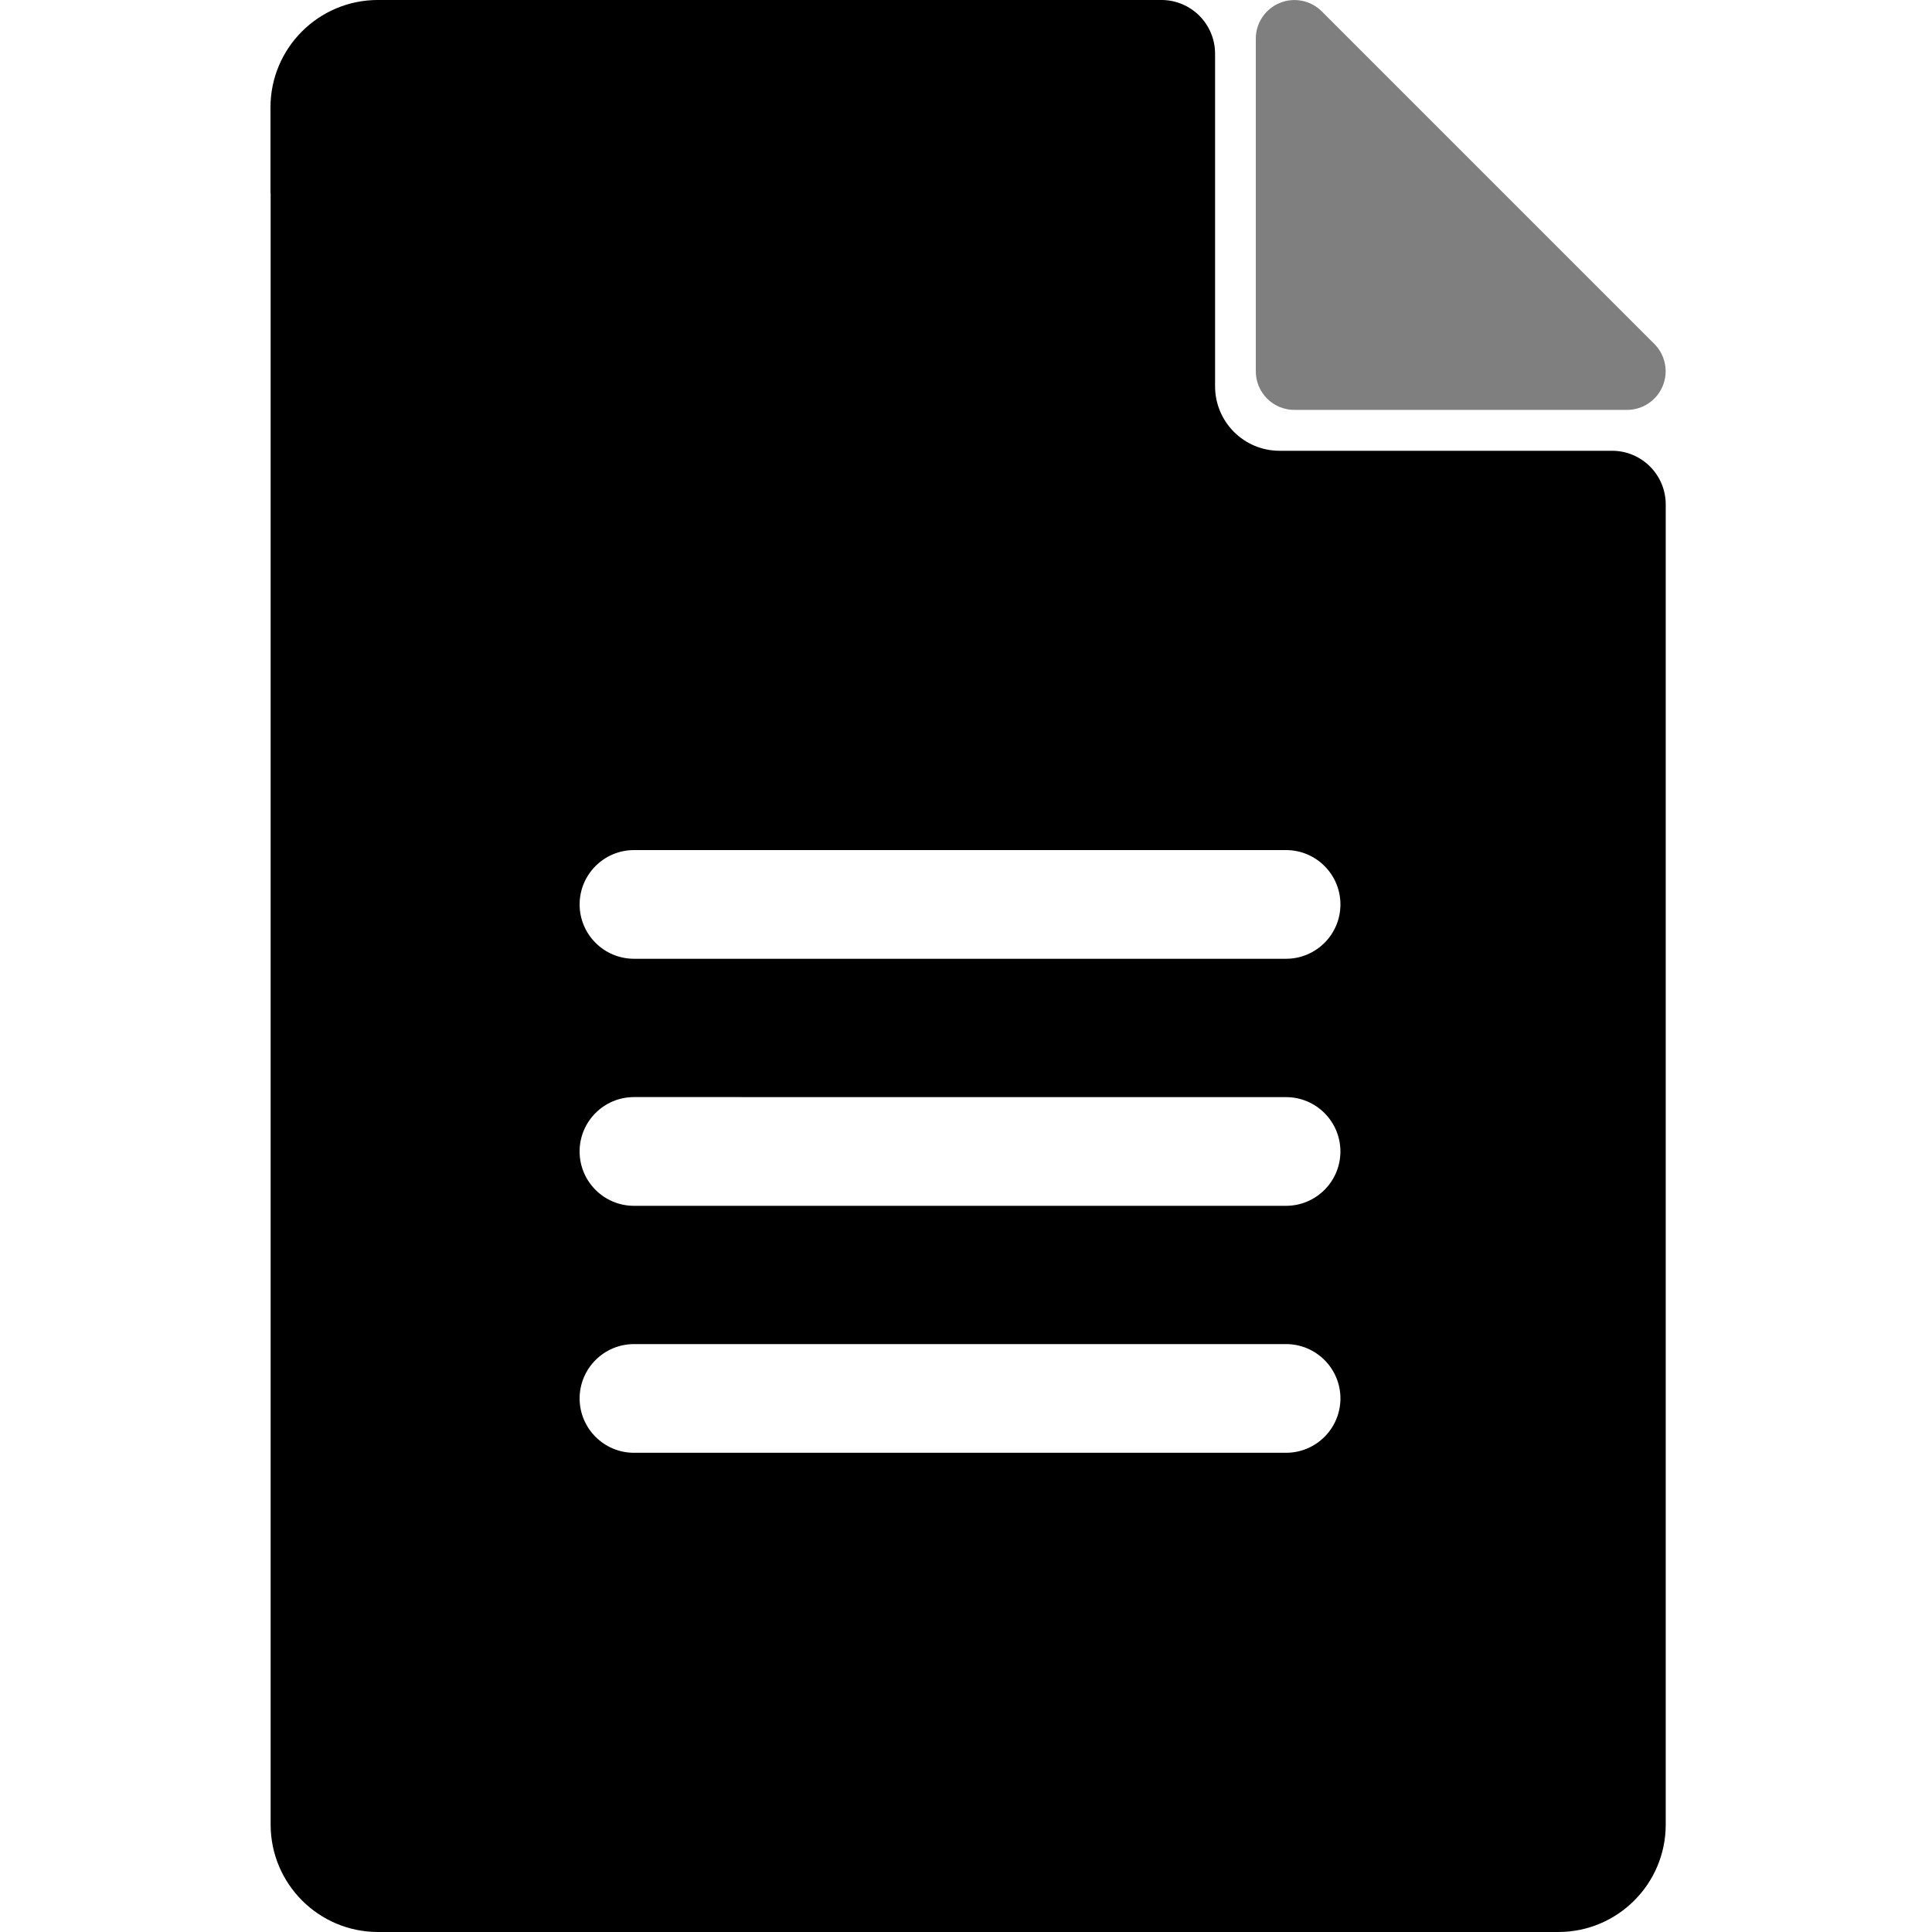
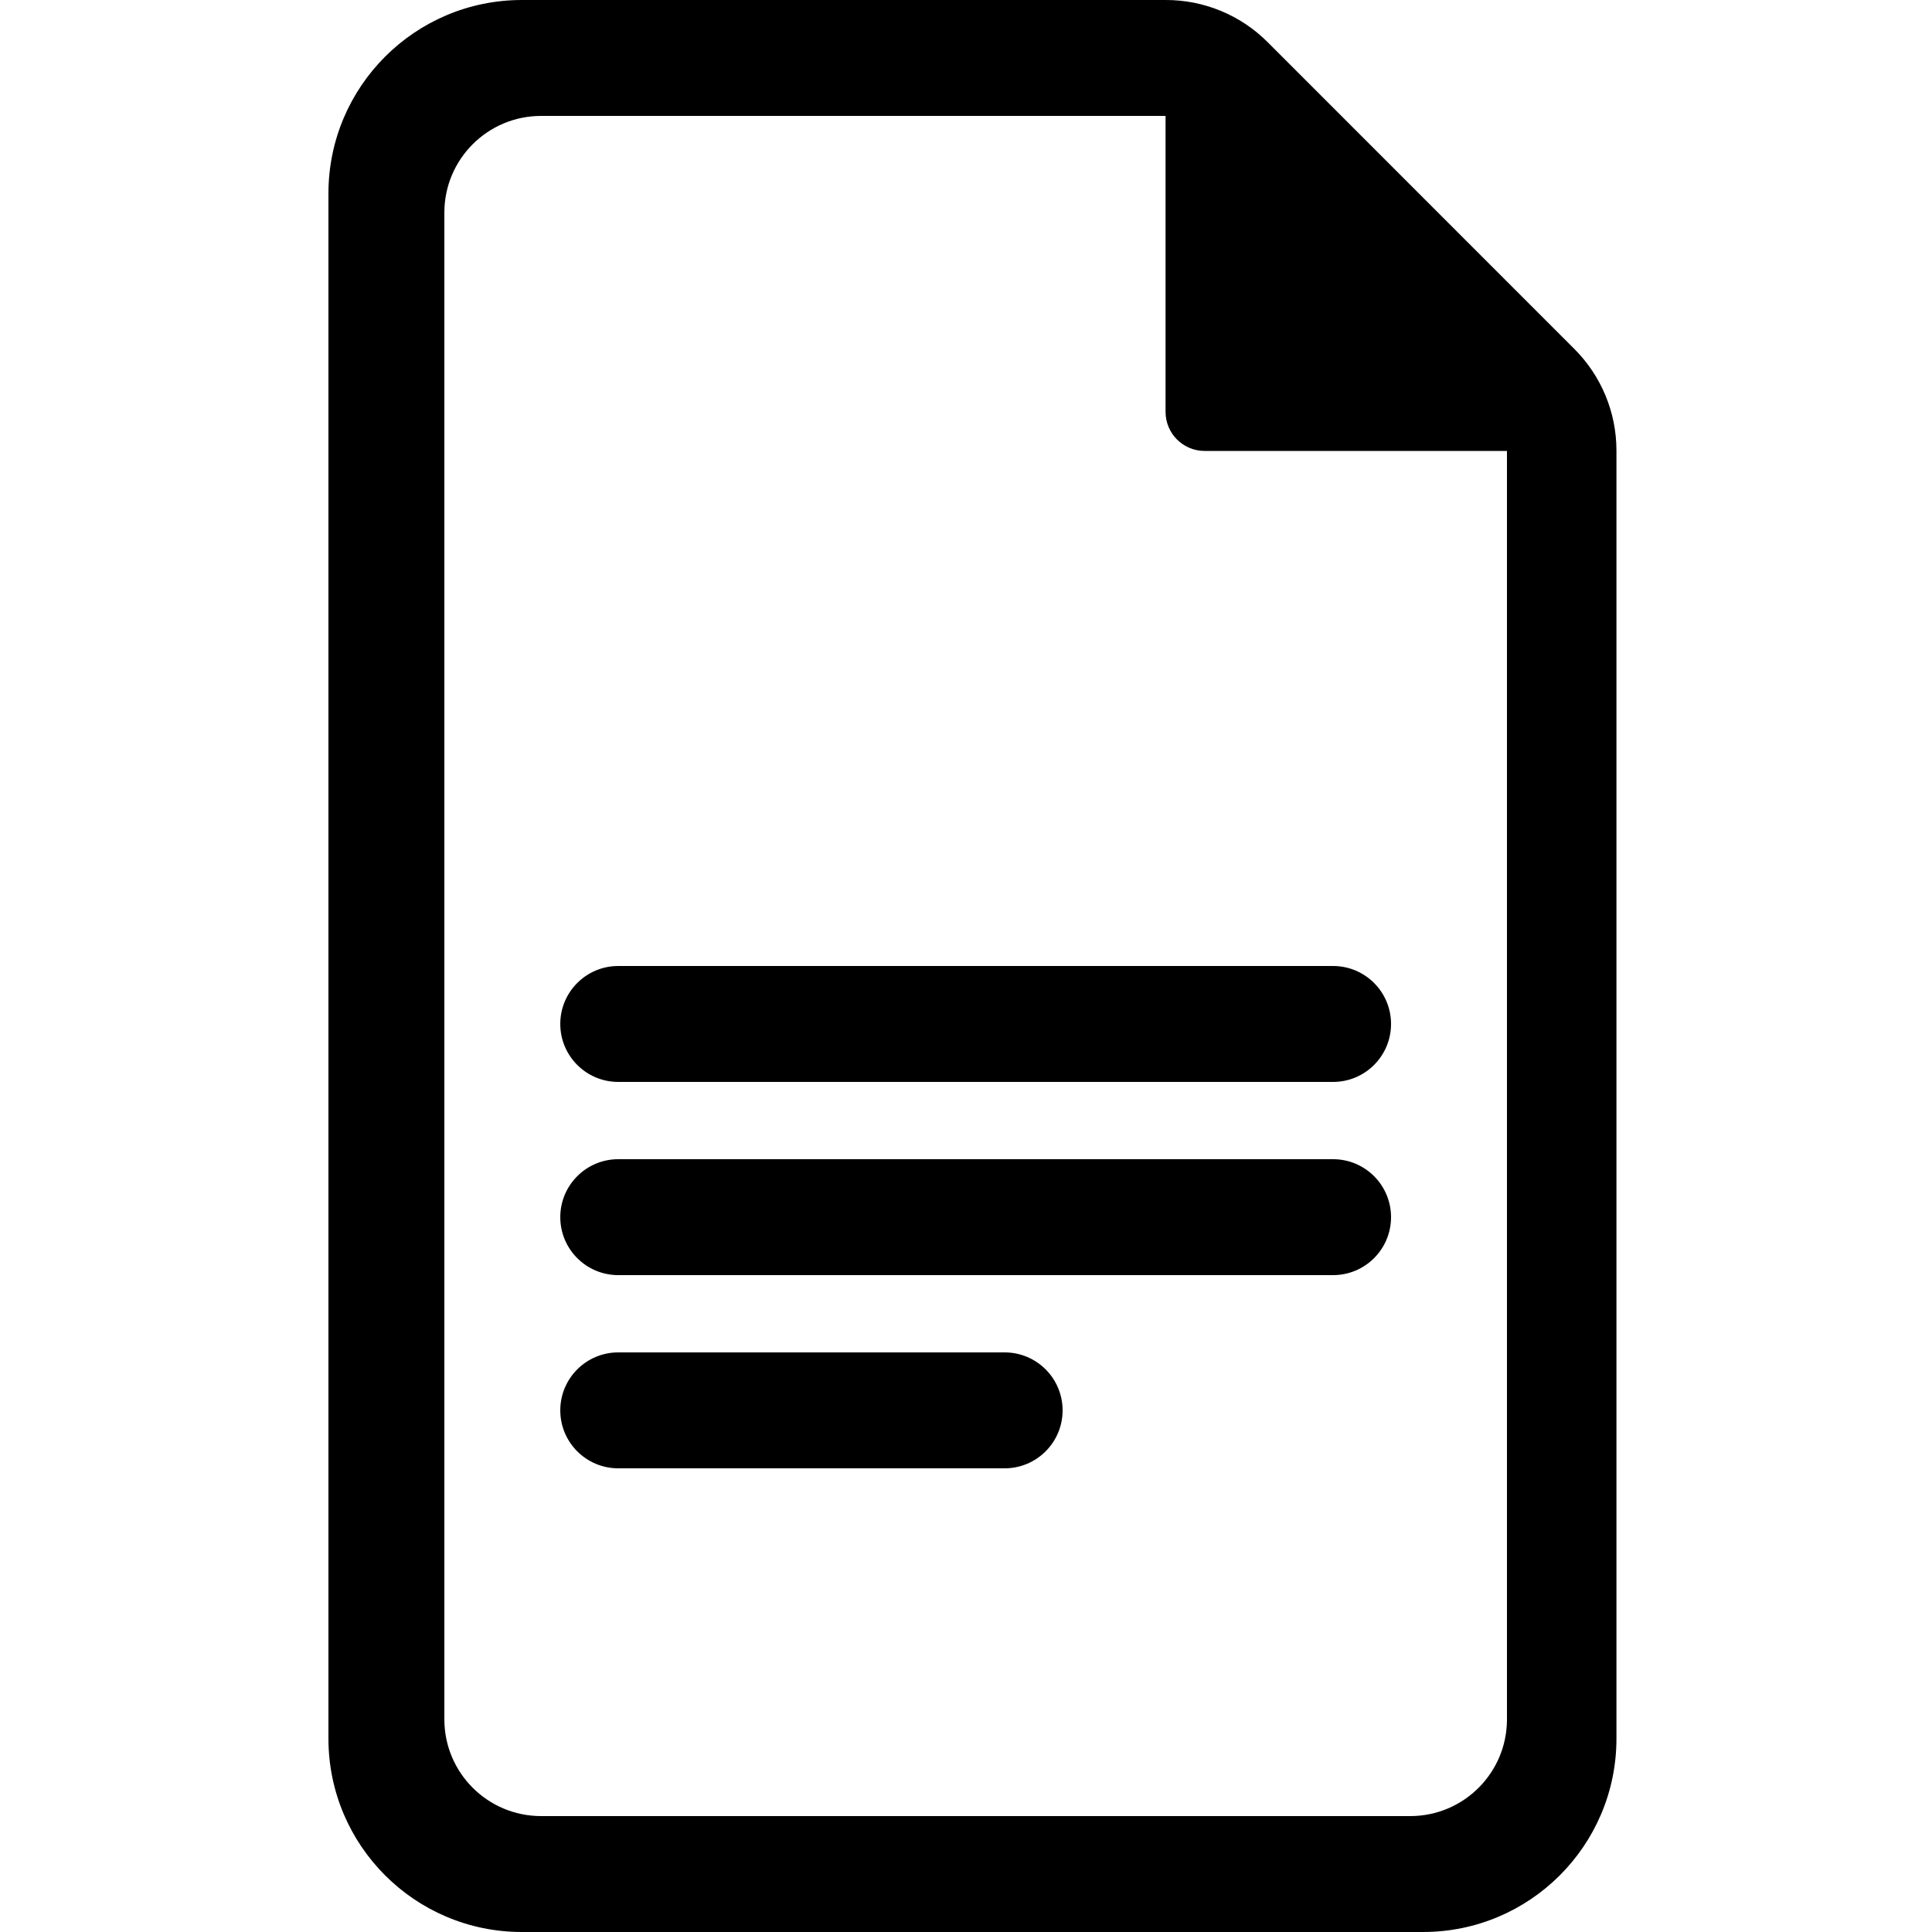
<svg xmlns="http://www.w3.org/2000/svg" width="100" height="100" viewBox="0 0 100 100">
  <defs>
    <clipPath id="b">
      <rect width="100" height="100" />
    </clipPath>
  </defs>
  <g id="a" clip-path="url(#b)">
-     <path d="M-7583.326-1176h-61.11a5.562,5.562,0,0,1-5.556-5.554V-1266H-7650v-4.447a5.562,5.562,0,0,1,5.558-5.554h40.556a2.781,2.781,0,0,1,2.778,2.778v3.89l0,13.332a3.337,3.337,0,0,0,3.333,3.333h17.217a2.78,2.78,0,0,1,2.776,2.778v10.557l0-11.692,0,69.469A5.561,5.561,0,0,1-7583.326-1176Zm-47.861-30.43a2.816,2.816,0,0,0-2.812,2.813,2.816,2.816,0,0,0,2.813,2.813h33.754a2.816,2.816,0,0,0,2.813-2.813,2.816,2.816,0,0,0-2.812-2.813Zm0-12.785A2.816,2.816,0,0,0-7634-1216.4a2.816,2.816,0,0,0,2.813,2.813h33.754a2.816,2.816,0,0,0,2.813-2.813,2.816,2.816,0,0,0-2.812-2.813Zm0-12.785a2.816,2.816,0,0,0-2.812,2.813,2.816,2.816,0,0,0,2.813,2.813h33.754a2.816,2.816,0,0,0,2.813-2.813,2.816,2.816,0,0,0-2.812-2.813Z" transform="translate(7664 1276)" />
-     <path d="M-7472.561-1265.565a2,2,0,0,1-2-2v-17.214a2,2,0,0,1,3.415-1.414l17.212,17.212a2,2,0,0,1-1.414,3.415Z" transform="translate(7539.561 1286.782)" opacity="0.5" />
+     <path d="M-7640-1176a10.012,10.012,0,0,1-10-10v-80a10.013,10.013,0,0,1,10-10h33.333a7.429,7.429,0,0,1,5.289,2.191l15.854,15.858a7.434,7.434,0,0,1,2.191,5.282V-1186a10.011,10.011,0,0,1-10,10Zm-4-89v78a5.007,5.007,0,0,0,5,5h45a5.005,5.005,0,0,0,5-5v-65.659h-15.651a2.023,2.023,0,0,1-2.02-2.02V-1270H-7639A5.007,5.007,0,0,0-7644-1265Zm9,65a3,3,0,0,1-3-3,3,3,0,0,1,3-3h20a3,3,0,0,1,3,3,3,3,0,0,1-3,3Zm0-10a3,3,0,0,1-3-3,3,3,0,0,1,3-3h37a3,3,0,0,1,3,3,3,3,0,0,1-3,3Zm0-10a3,3,0,0,1-3-3,3,3,0,0,1,3-3h37a3,3,0,0,1,3,3,3,3,0,0,1-3,3Z" transform="translate(7667 1276)" />
  </g>
</svg>
